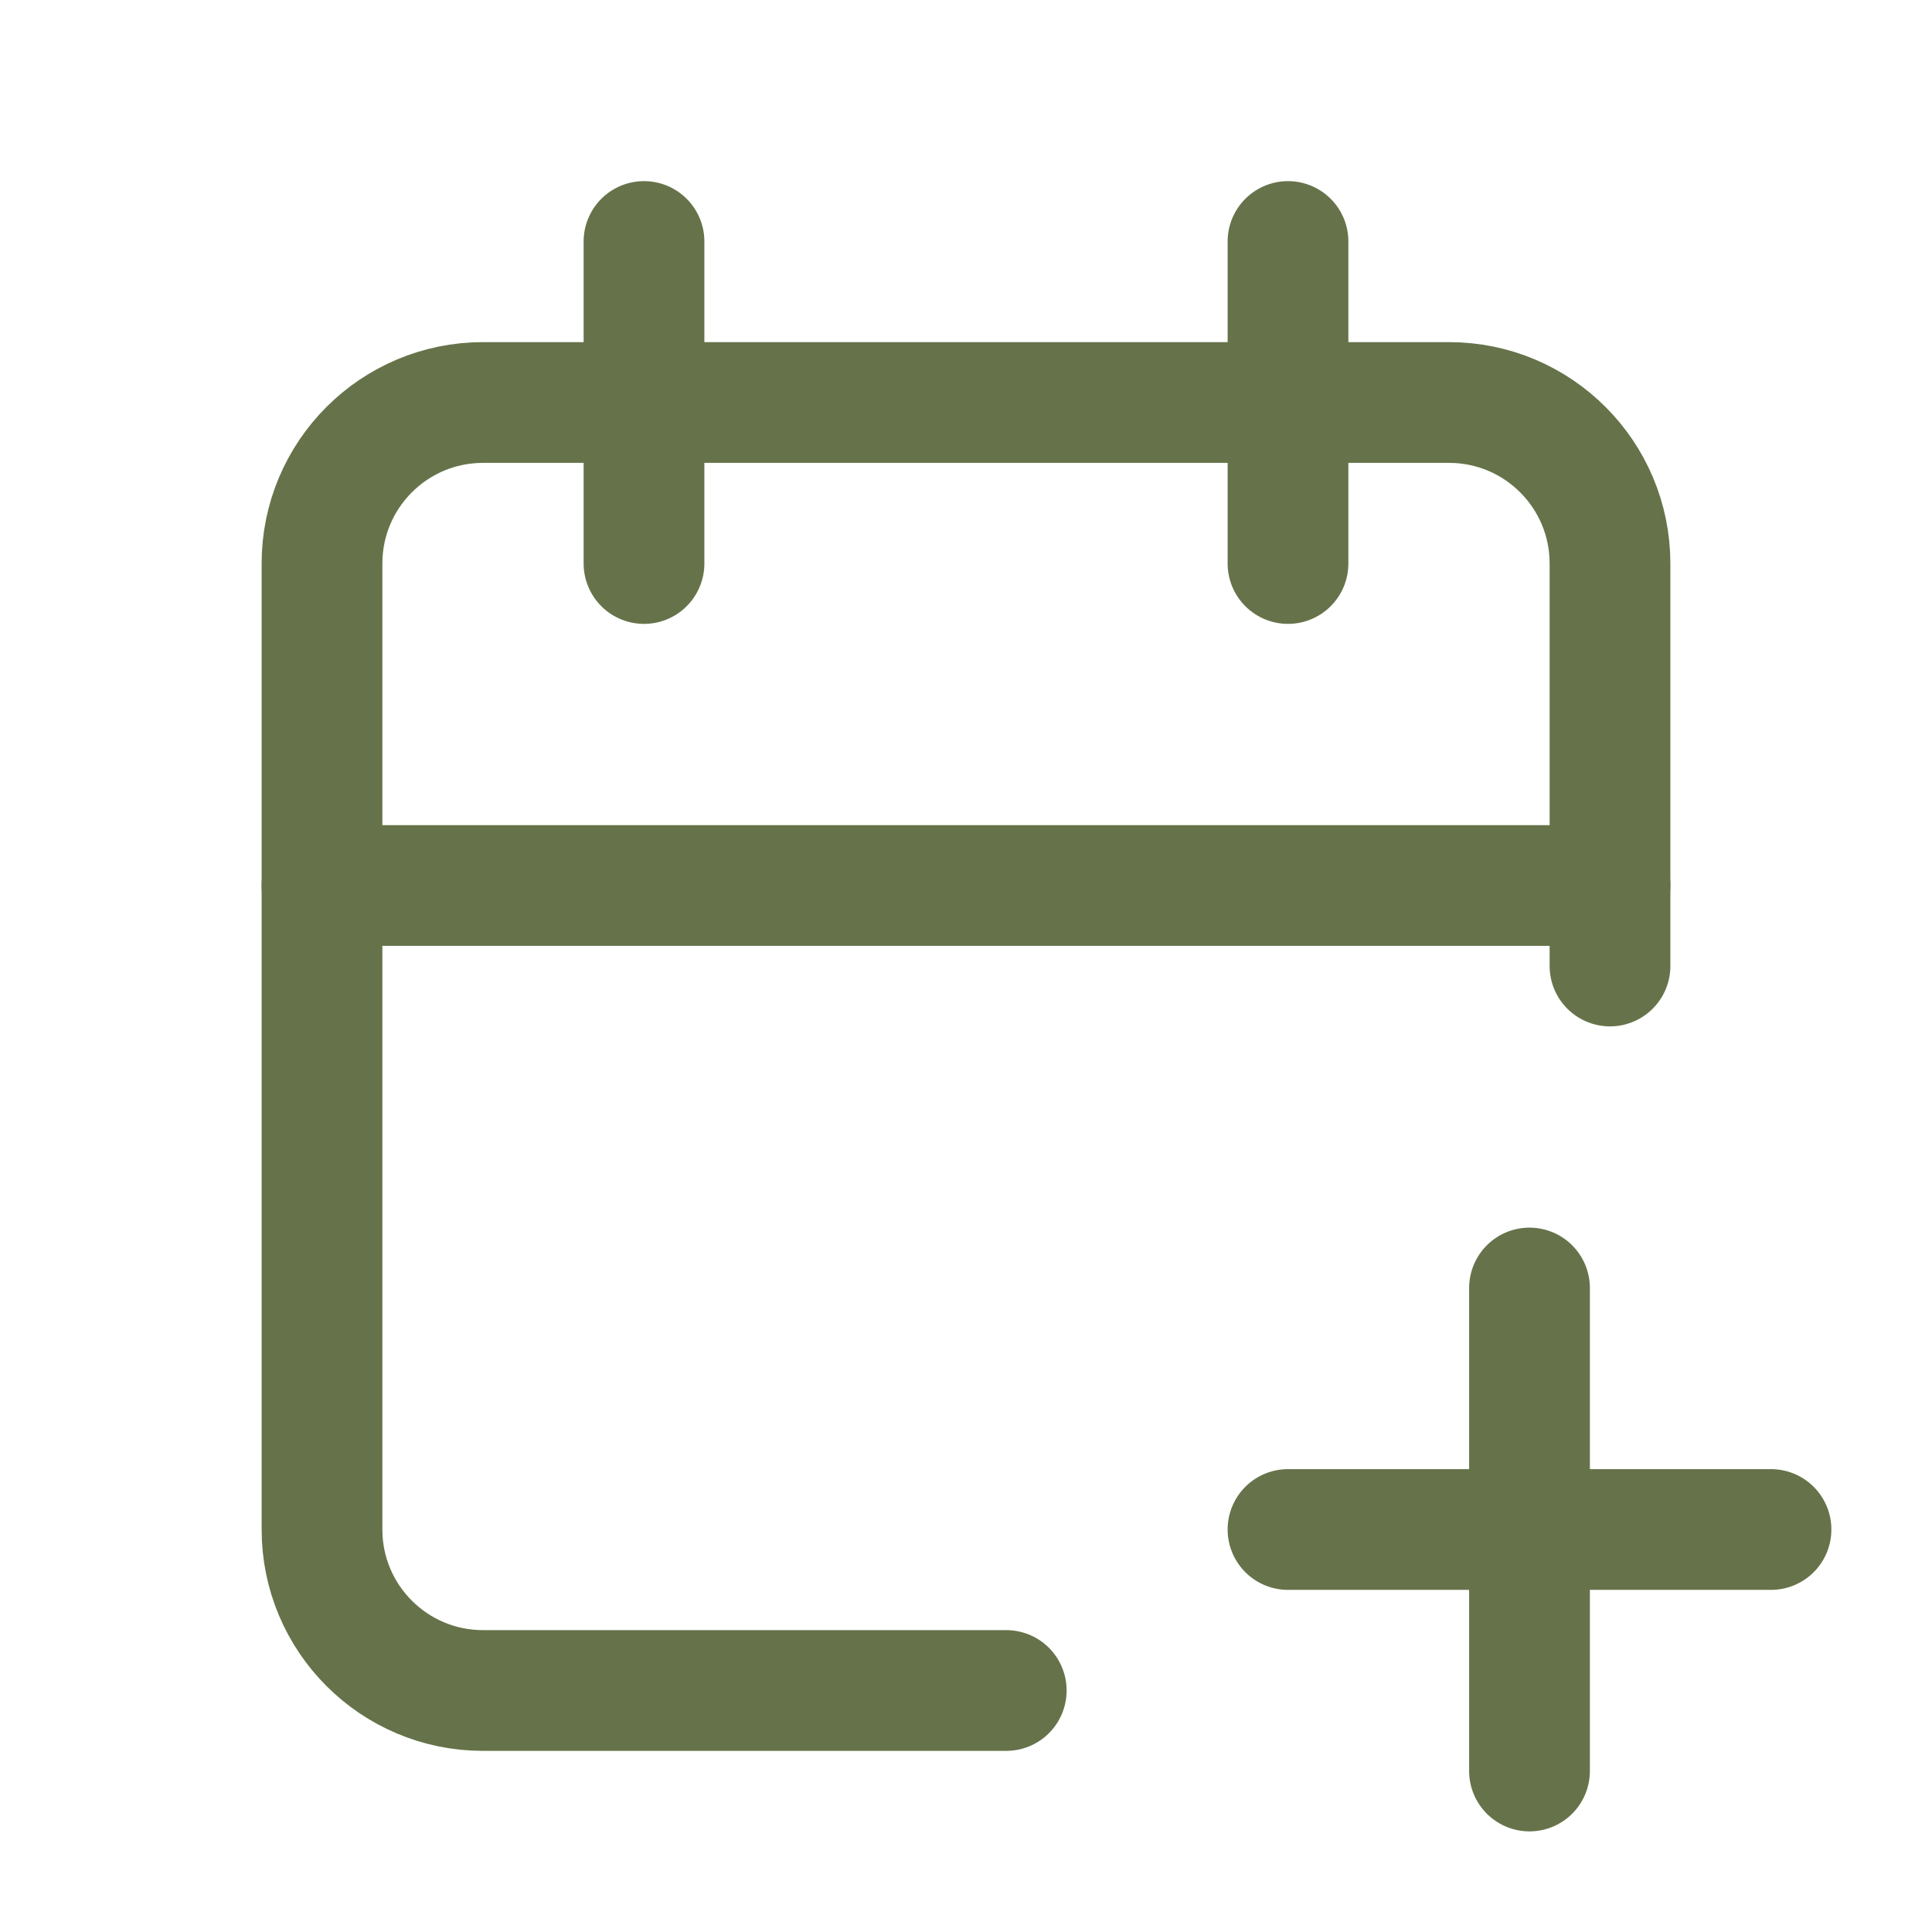
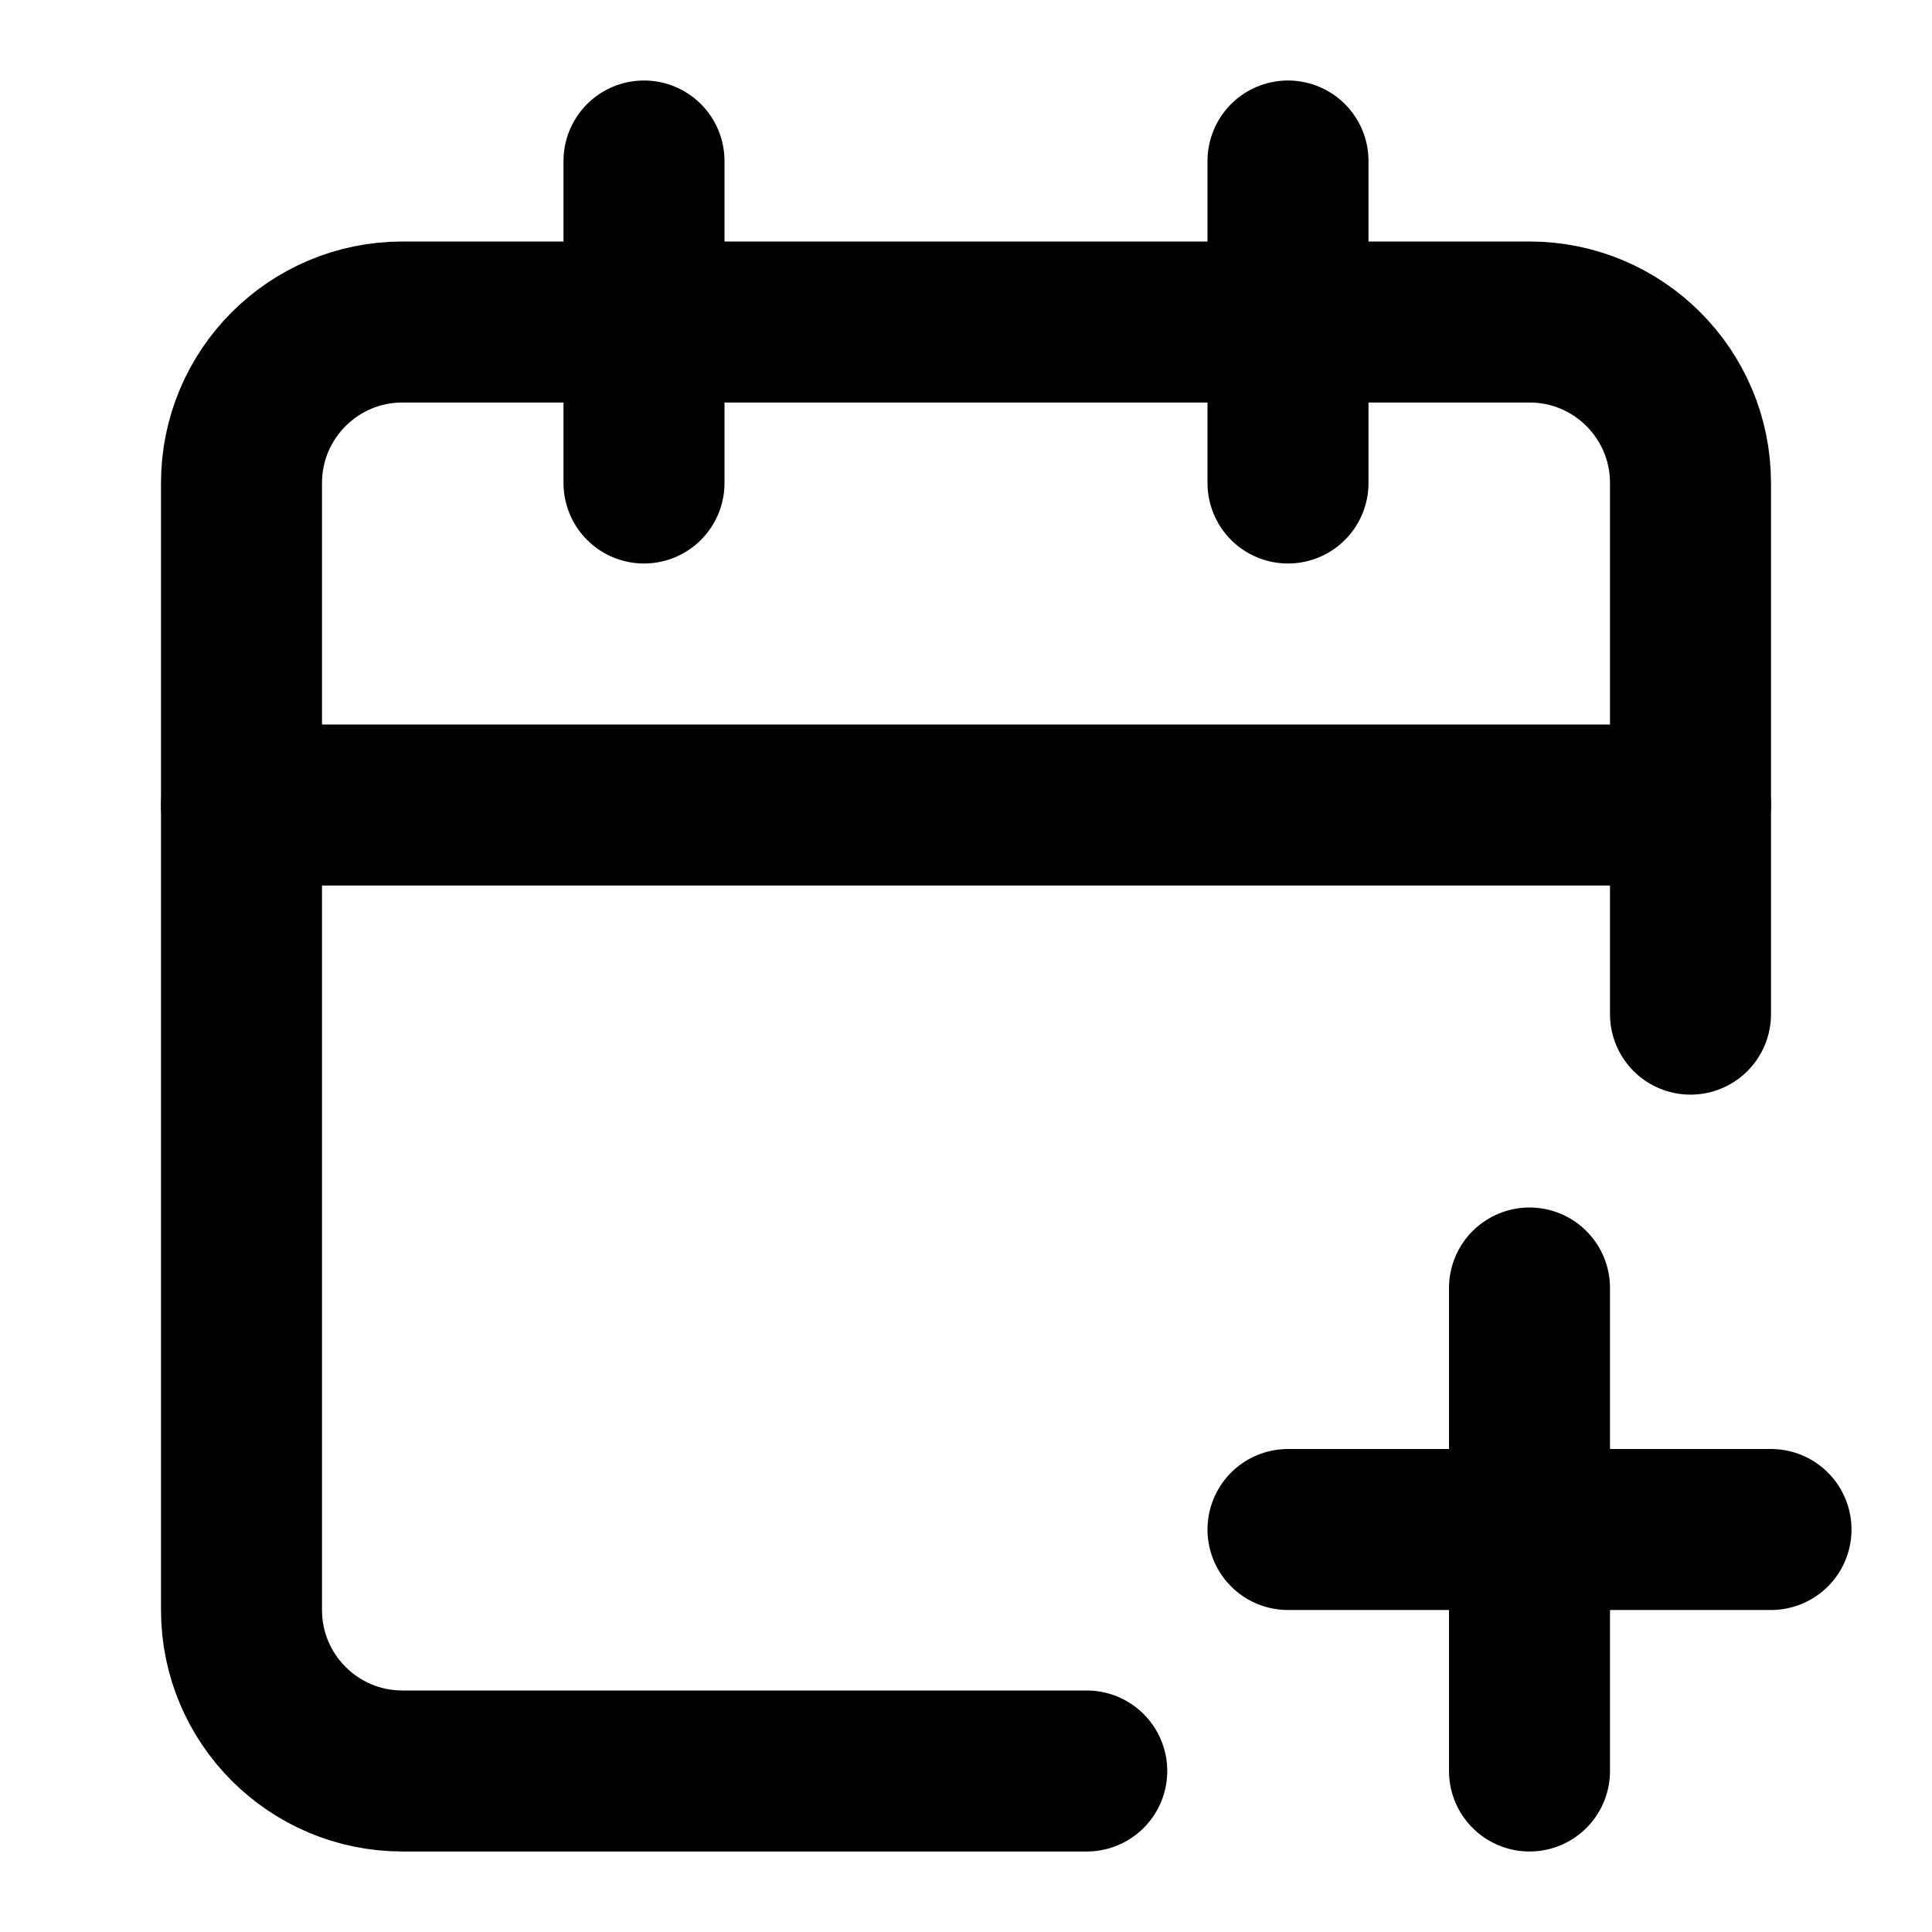
- <svg xmlns="http://www.w3.org/2000/svg" fill="none" stroke="#66734a" stroke-width="1.5" stroke-linecap="round" stroke-linejoin="round" viewBox="0 0 24 24">
-   <path d="M12.5 21h-6.5a2 2 0 0 1-2-2v-12a2 2 0 0 1 2-2h12a2 2 0 0 1 2 2v5" />
-   <path d="M16 3v4M8 3v4M4 11h16M16 19h6M19 16v6" />
+ <svg xmlns="http://www.w3.org/2000/svg" class="lucide lucide-calendar-plus" width="24" height="24" viewBox="0 0 24 24" fill="none" stroke="currentColor" stroke-width="2" stroke-linecap="round" stroke-linejoin="round">
+   <path d="M16 19h6" />
+   <path d="M16 2v4" />
+   <path d="M19 16v6" />
+   <path d="M21 12.598V6a2 2 0 0 0-2-2H5a2 2 0 0 0-2 2v14a2 2 0 0 0 2 2h8.5" />
+   <path d="M3 10h18" />
+   <path d="M8 2v4" />
</svg>
